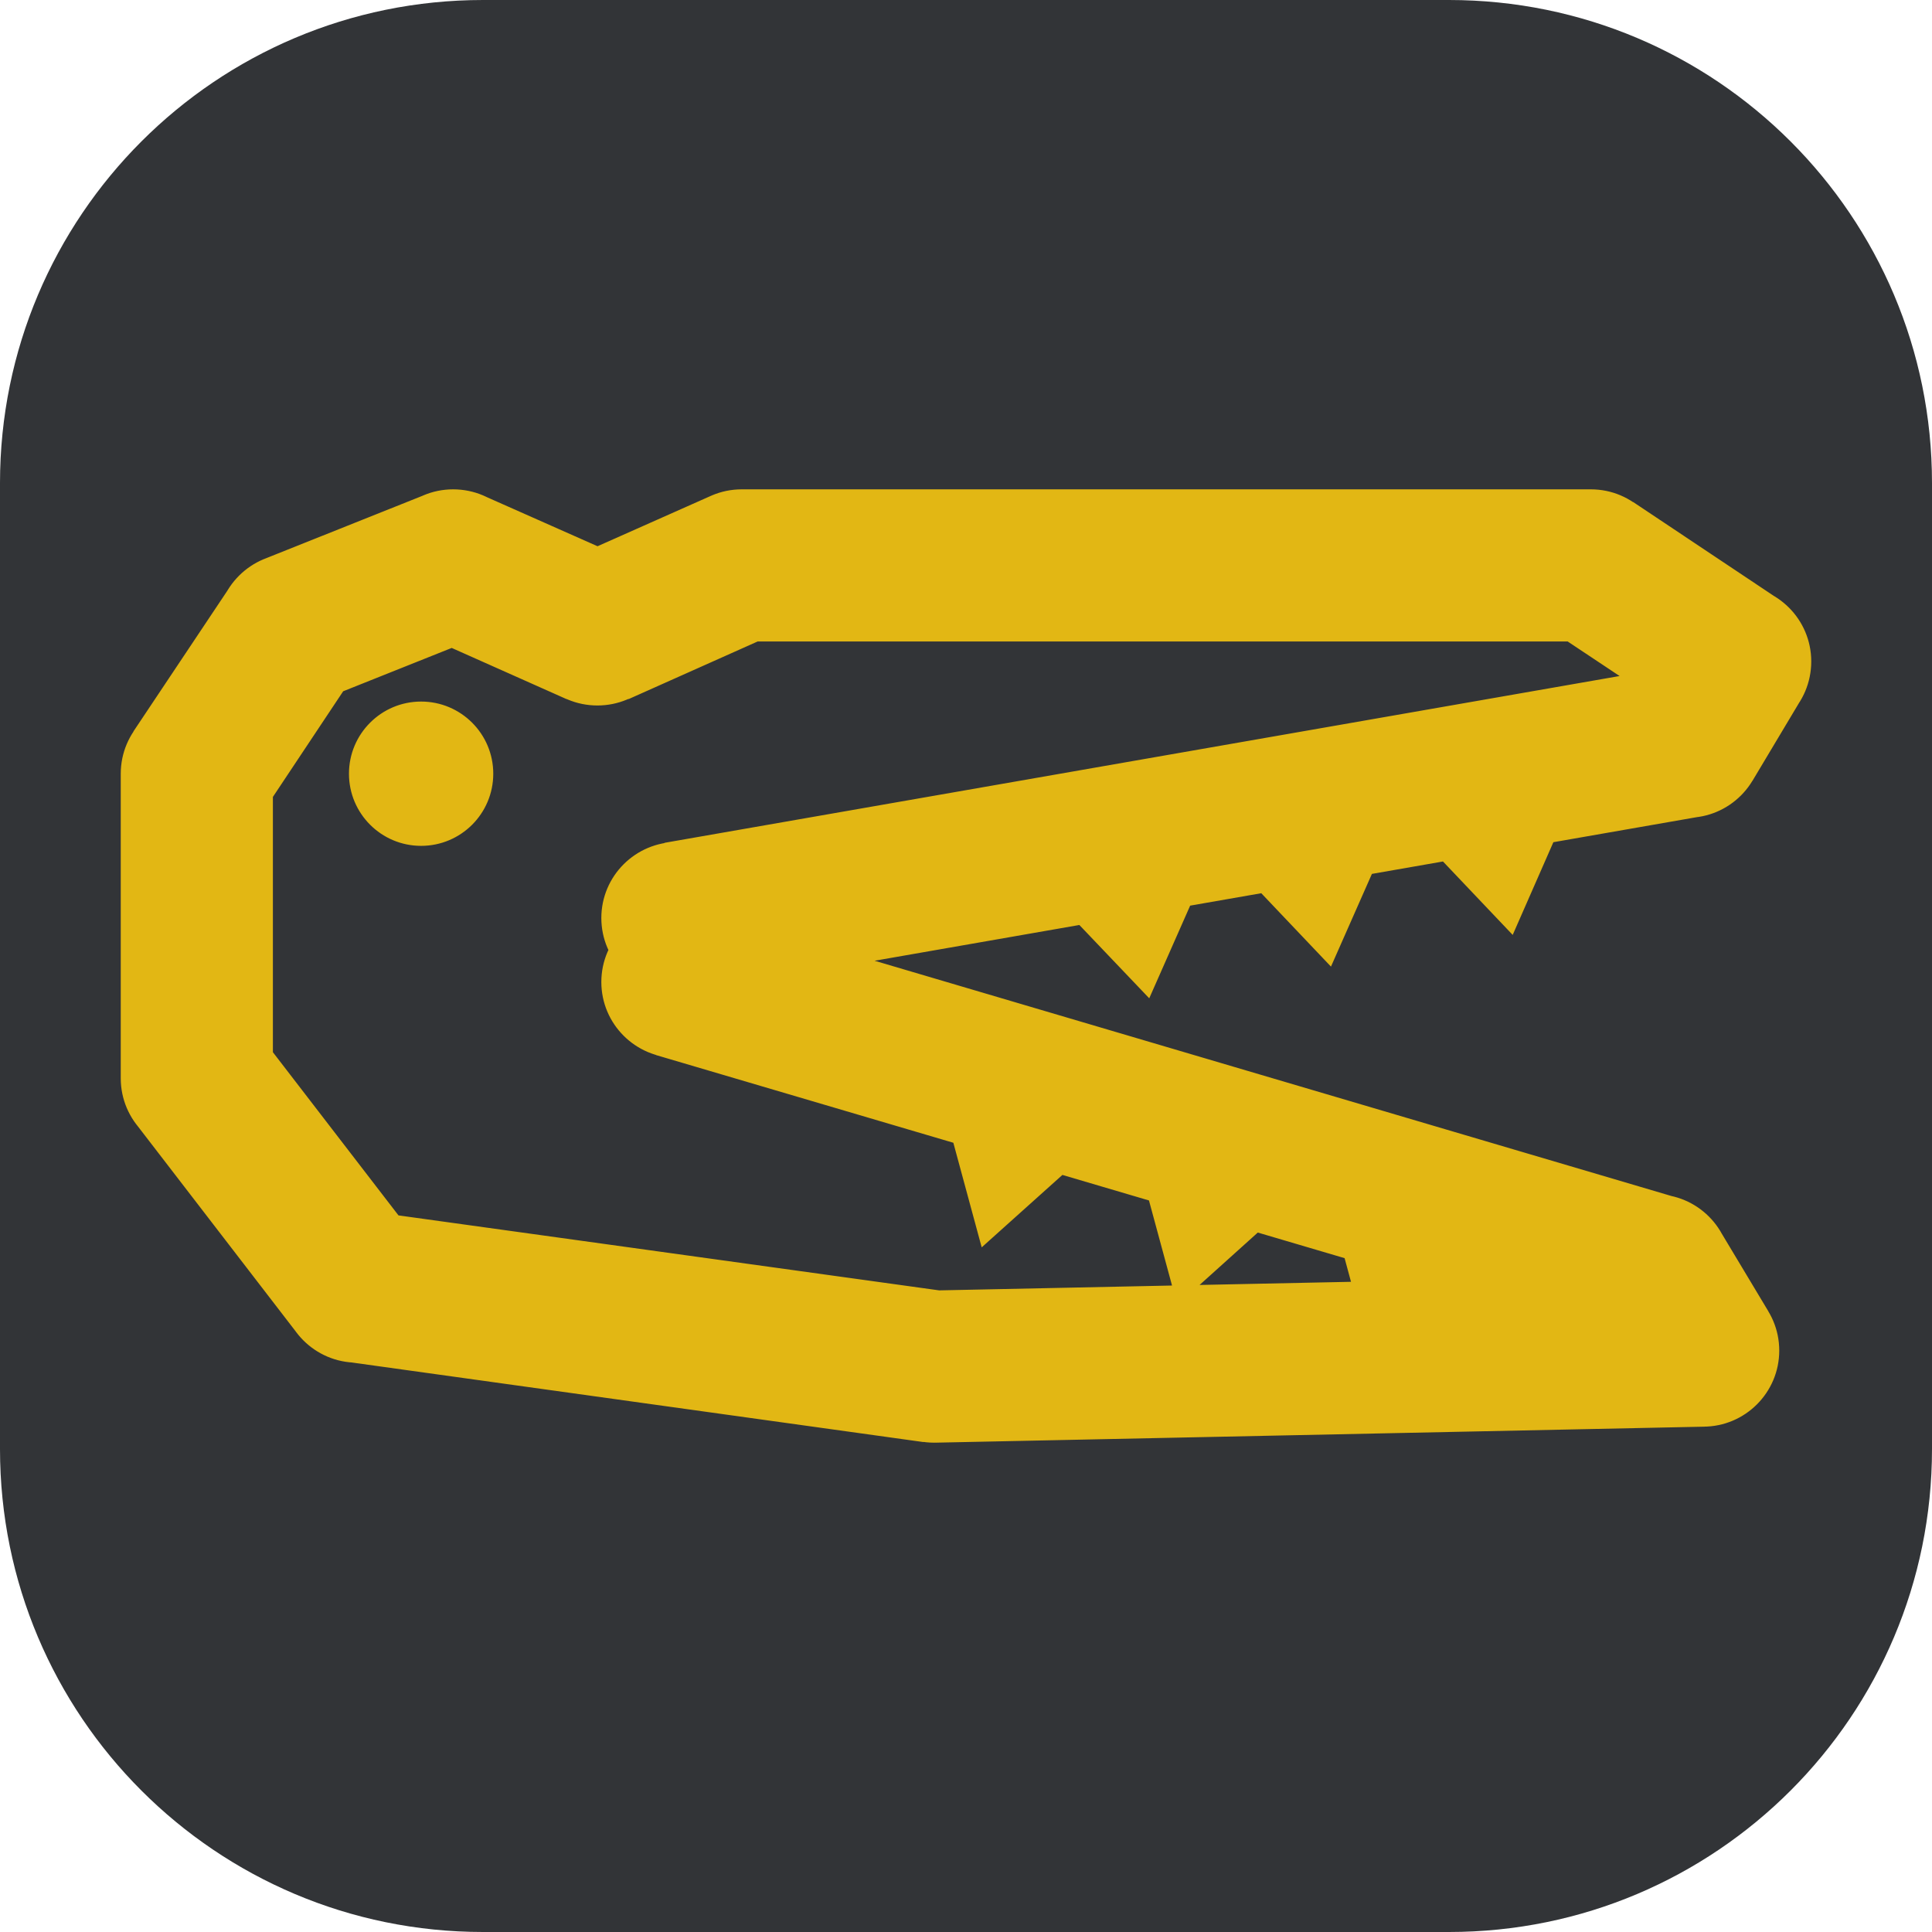
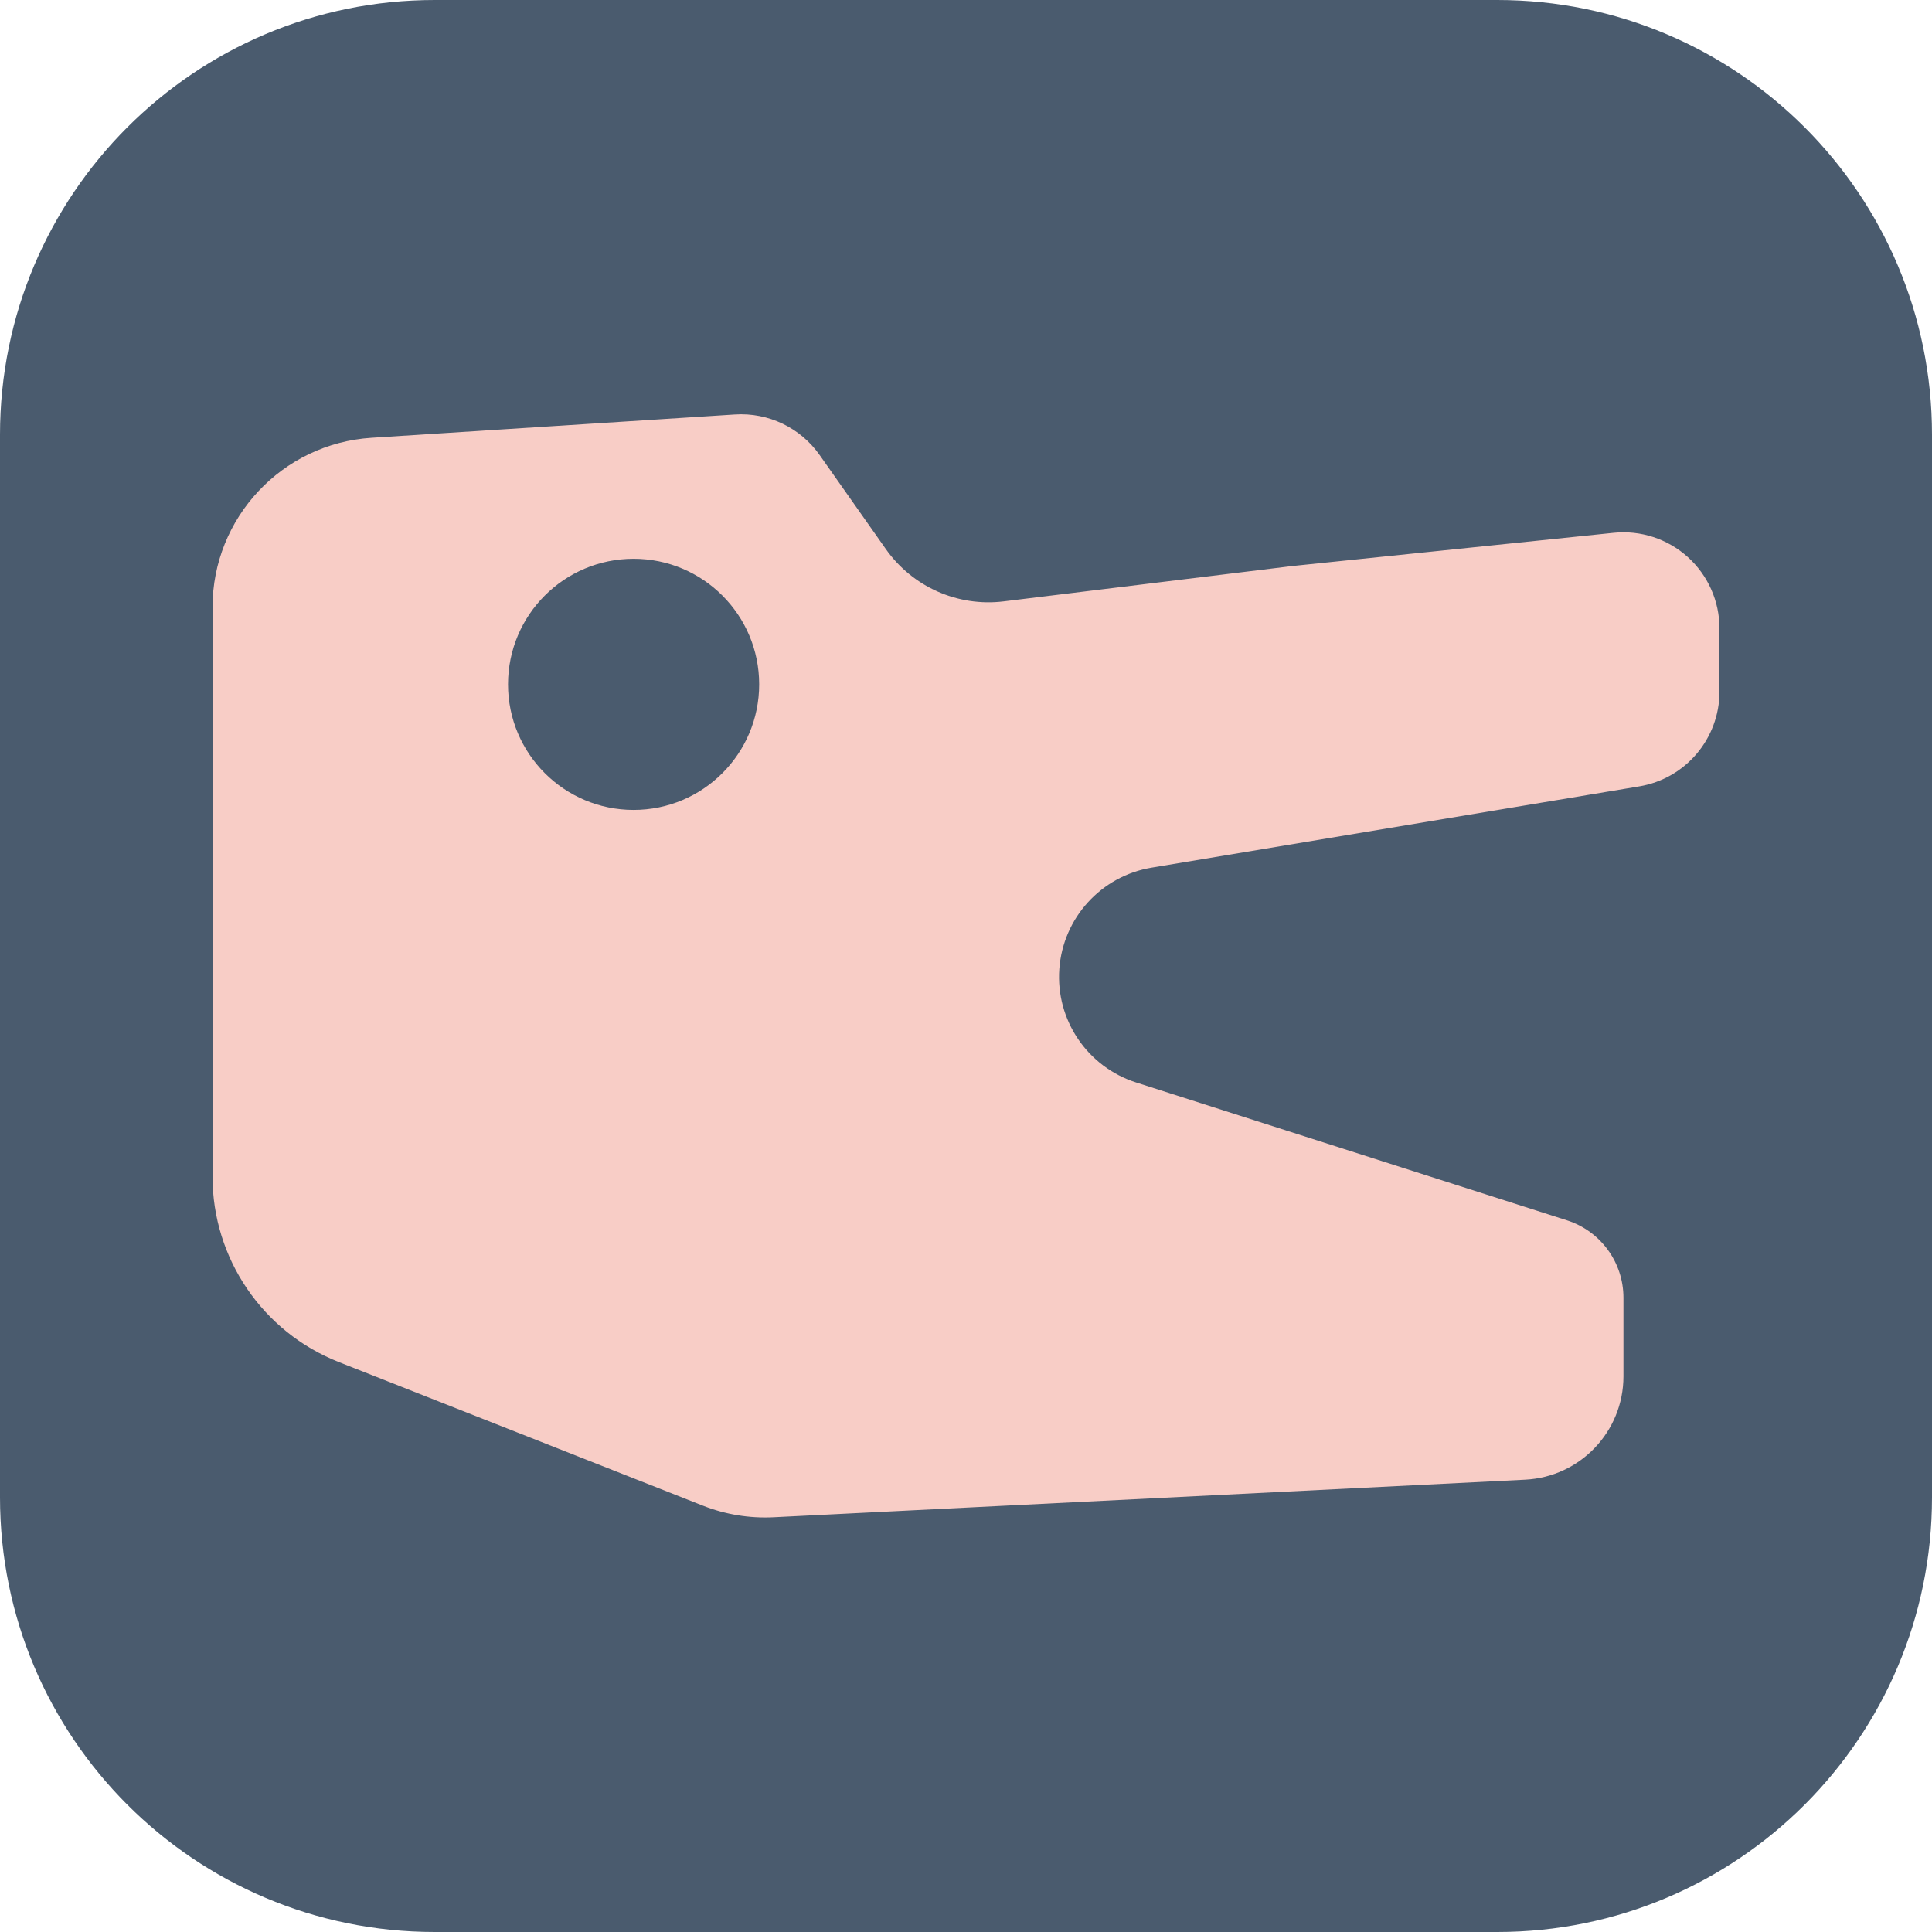
- <svg xmlns="http://www.w3.org/2000/svg" viewBox="0 0 64 64">
-   <path fill="#323437" d="M16 0L48 0C56.84 0 64 7.16 64 16L64 48C64 56.84 56.84 64 48 64L16 64C7.16 64 0 56.84 0 48L0 16C0 7.16 7.16 0 16 0Z" />
-   <path fill="#e2b714" d="M9.04 35.72L4 35.72L4 25.63L9.04 25.63ZM8.62 27.03L4.42 24.23L7.61 19.45L11.8 22.25ZM10.64 23.19L8.77 18.51L14.08 16.39L15.95 21.07ZM13.99 21.03L16.04 16.43L20.82 18.55L18.77 23.16ZM20.82 23.16L18.77 18.55L23.54 16.43L25.59 21.03ZM24.57 21.25L24.57 16.21L52.7 16.21L52.7 21.25ZM51.3 20.83L54.1 16.63L58.88 19.82L56.08 24.01ZM55.32 20.62L59.64 23.21L58.05 25.87L53.72 23.27ZM55.45 22.08L56.32 27.05L22.88 32.89L22.01 27.92ZM9.04 35.72C9.04 37.11 7.91 38.24 6.52 38.24C5.13 38.24 4 37.11 4 35.72C4 34.32 5.13 33.19 6.52 33.19C7.91 33.19 9.04 34.32 9.04 35.72ZM9.04 25.63C9.04 27.02 7.91 28.15 6.52 28.15C5.13 28.15 4 27.02 4 25.63C4 24.24 5.13 23.11 6.52 23.11C7.91 23.11 9.04 24.24 9.04 25.63ZM12.23 20.85C12.23 22.25 11.1 23.37 9.71 23.37C8.31 23.37 7.18 22.25 7.18 20.85C7.18 19.46 8.31 18.33 9.71 18.33C11.1 18.33 12.23 19.46 12.23 20.85ZM17.54 18.73C17.54 20.12 16.41 21.25 15.01 21.25C13.62 21.25 12.49 20.12 12.49 18.73C12.49 17.34 13.62 16.21 15.01 16.21C16.41 16.21 17.54 17.34 17.54 18.73ZM22.31 20.85C22.31 22.25 21.18 23.37 19.79 23.37C18.4 23.37 17.27 22.25 17.27 20.85C17.27 19.46 18.4 18.33 19.79 18.33C21.18 18.33 22.31 19.46 22.31 20.85ZM27.09 18.73C27.09 20.12 25.96 21.25 24.57 21.25C23.18 21.25 22.05 20.12 22.05 18.73C22.05 17.34 23.18 16.21 24.57 16.21C25.96 16.21 27.09 17.34 27.09 18.73ZM55.22 18.73C55.22 20.12 54.09 21.25 52.7 21.25C51.31 21.25 50.18 20.12 50.18 18.73C50.18 17.34 51.31 16.21 52.7 16.21C54.09 16.21 55.22 17.34 55.22 18.73ZM60 21.91C60 23.31 58.87 24.44 57.48 24.44C56.09 24.44 54.96 23.31 54.96 21.91C54.96 20.52 56.09 19.39 57.48 19.39C58.87 19.39 60 20.52 60 21.91ZM58.41 24.57C58.41 25.96 57.28 27.09 55.89 27.09C54.49 27.09 53.36 25.96 53.36 24.57C53.36 23.18 54.49 22.05 55.89 22.05C57.28 22.05 58.41 23.18 58.41 24.57ZM24.97 30.41C24.97 31.8 23.84 32.93 22.45 32.93C21.05 32.93 19.92 31.8 19.92 30.41C19.92 29.02 21.05 27.89 22.45 27.89C23.84 27.89 24.97 29.02 24.97 30.41ZM21.73 34.95L23.16 30.11L55.54 39.67L54.11 44.5ZM52.66 43.38L56.99 40.79L58.58 43.44L54.26 46.04ZM56.36 42.22L56.47 47.26L30.99 47.79L30.89 42.75ZM31.29 42.77L30.59 47.77L11.48 45.11L12.18 40.12ZM13.83 41.08L9.83 44.15L4.52 37.25L8.52 34.18ZM24.97 32.53C24.97 33.92 23.84 35.05 22.45 35.05C21.05 35.05 19.92 33.92 19.92 32.53C19.92 31.14 21.05 30.01 22.45 30.01C23.84 30.01 24.97 31.14 24.97 32.53ZM57.35 42.09C57.35 43.48 56.22 44.61 54.82 44.61C53.43 44.61 52.3 43.48 52.3 42.09C52.3 40.69 53.43 39.56 54.82 39.56C56.22 39.56 57.35 40.69 57.35 42.09ZM58.94 44.74C58.94 46.13 57.81 47.26 56.42 47.26C55.02 47.26 53.9 46.13 53.9 44.74C53.9 43.35 55.02 42.22 56.42 42.22C57.81 42.22 58.94 43.35 58.94 44.74ZM33.46 45.27C33.46 46.66 32.33 47.79 30.94 47.79C29.55 47.79 28.42 46.66 28.42 45.27C28.42 43.88 29.55 42.75 30.94 42.75C32.33 42.75 33.46 43.88 33.46 45.27ZM14.35 42.62C14.35 44.01 13.22 45.14 11.83 45.14C10.44 45.14 9.31 44.01 9.31 42.62C9.31 41.22 10.44 40.09 11.83 40.09C13.22 40.09 14.35 41.22 14.35 42.62ZM9.04 35.72C9.04 37.11 7.91 38.24 6.52 38.24C5.13 38.24 4 37.11 4 35.72C4 34.32 5.13 33.19 6.52 33.19C7.91 33.19 9.04 34.32 9.04 35.72ZM16.34 25.63C16.34 26.95 15.27 28.02 13.95 28.02C12.63 28.02 11.56 26.95 11.56 25.63C11.56 24.31 12.63 23.24 13.95 23.24C15.27 23.24 16.34 24.31 16.34 25.63ZM50.11 30.97L47.47 28.19L51.65 27.46ZM44.09 32.02L41.45 29.24L45.64 28.51ZM38.07 33.07L35.43 30.3L39.62 29.56ZM45.48 45.14L44.42 41.23L48.49 42.43ZM39 43.23L37.94 39.32L42.01 40.52ZM32.52 41.32L31.46 37.41L35.54 38.61Z" />
+ <svg xmlns="http://www.w3.org/2000/svg" viewBox="0 0 512 512">
+   <path fill="#4a5b6e" d="M115.20 0.00L396.80 0.00A115.20 115.20 0 0 1 512.00 115.20L512.00 396.80A115.20 115.20 0 0 1 396.80 512.00L115.20 512.00A115.20 115.20 0 0 1 0.00 396.80L0.00 115.20A115.20 115.20 0 0 1 115.20 0.00Z" />
+   <path fill="#f8cdc6" fill-rule="evenodd" d="M98.47 116.02L194.78 109.84A25.45 25.45 0 0 1 217.22 120.60L234.74 145.48A33.28 33.28 0 0 0 266.00 159.37L341.77 150.09A39.15 39.15 0 0 1 342.50 150.00L427.61 141.20A25.45 25.45 0 0 1 455.68 166.51L455.68 183.30A25.45 25.45 0 0 1 434.41 208.40L305.22 229.93A29.36 29.36 0 0 0 301.10 286.87L415.26 323.40A21.53 21.53 0 0 1 430.23 343.91L430.23 364.76A27.41 27.41 0 0 1 404.19 392.13L205.03 402.09A45.03 45.03 0 0 1 186.26 399.01L89.79 360.96A52.86 52.86 0 0 1 56.32 311.79L56.32 160.95A45.03 45.03 0 0 1 98.47 116.02ZM134.63 181.36 A33.28 33.28 0 1 0 201.19 181.36 A33.28 33.28 0 1 0 134.63 181.36 Z" />
</svg>
